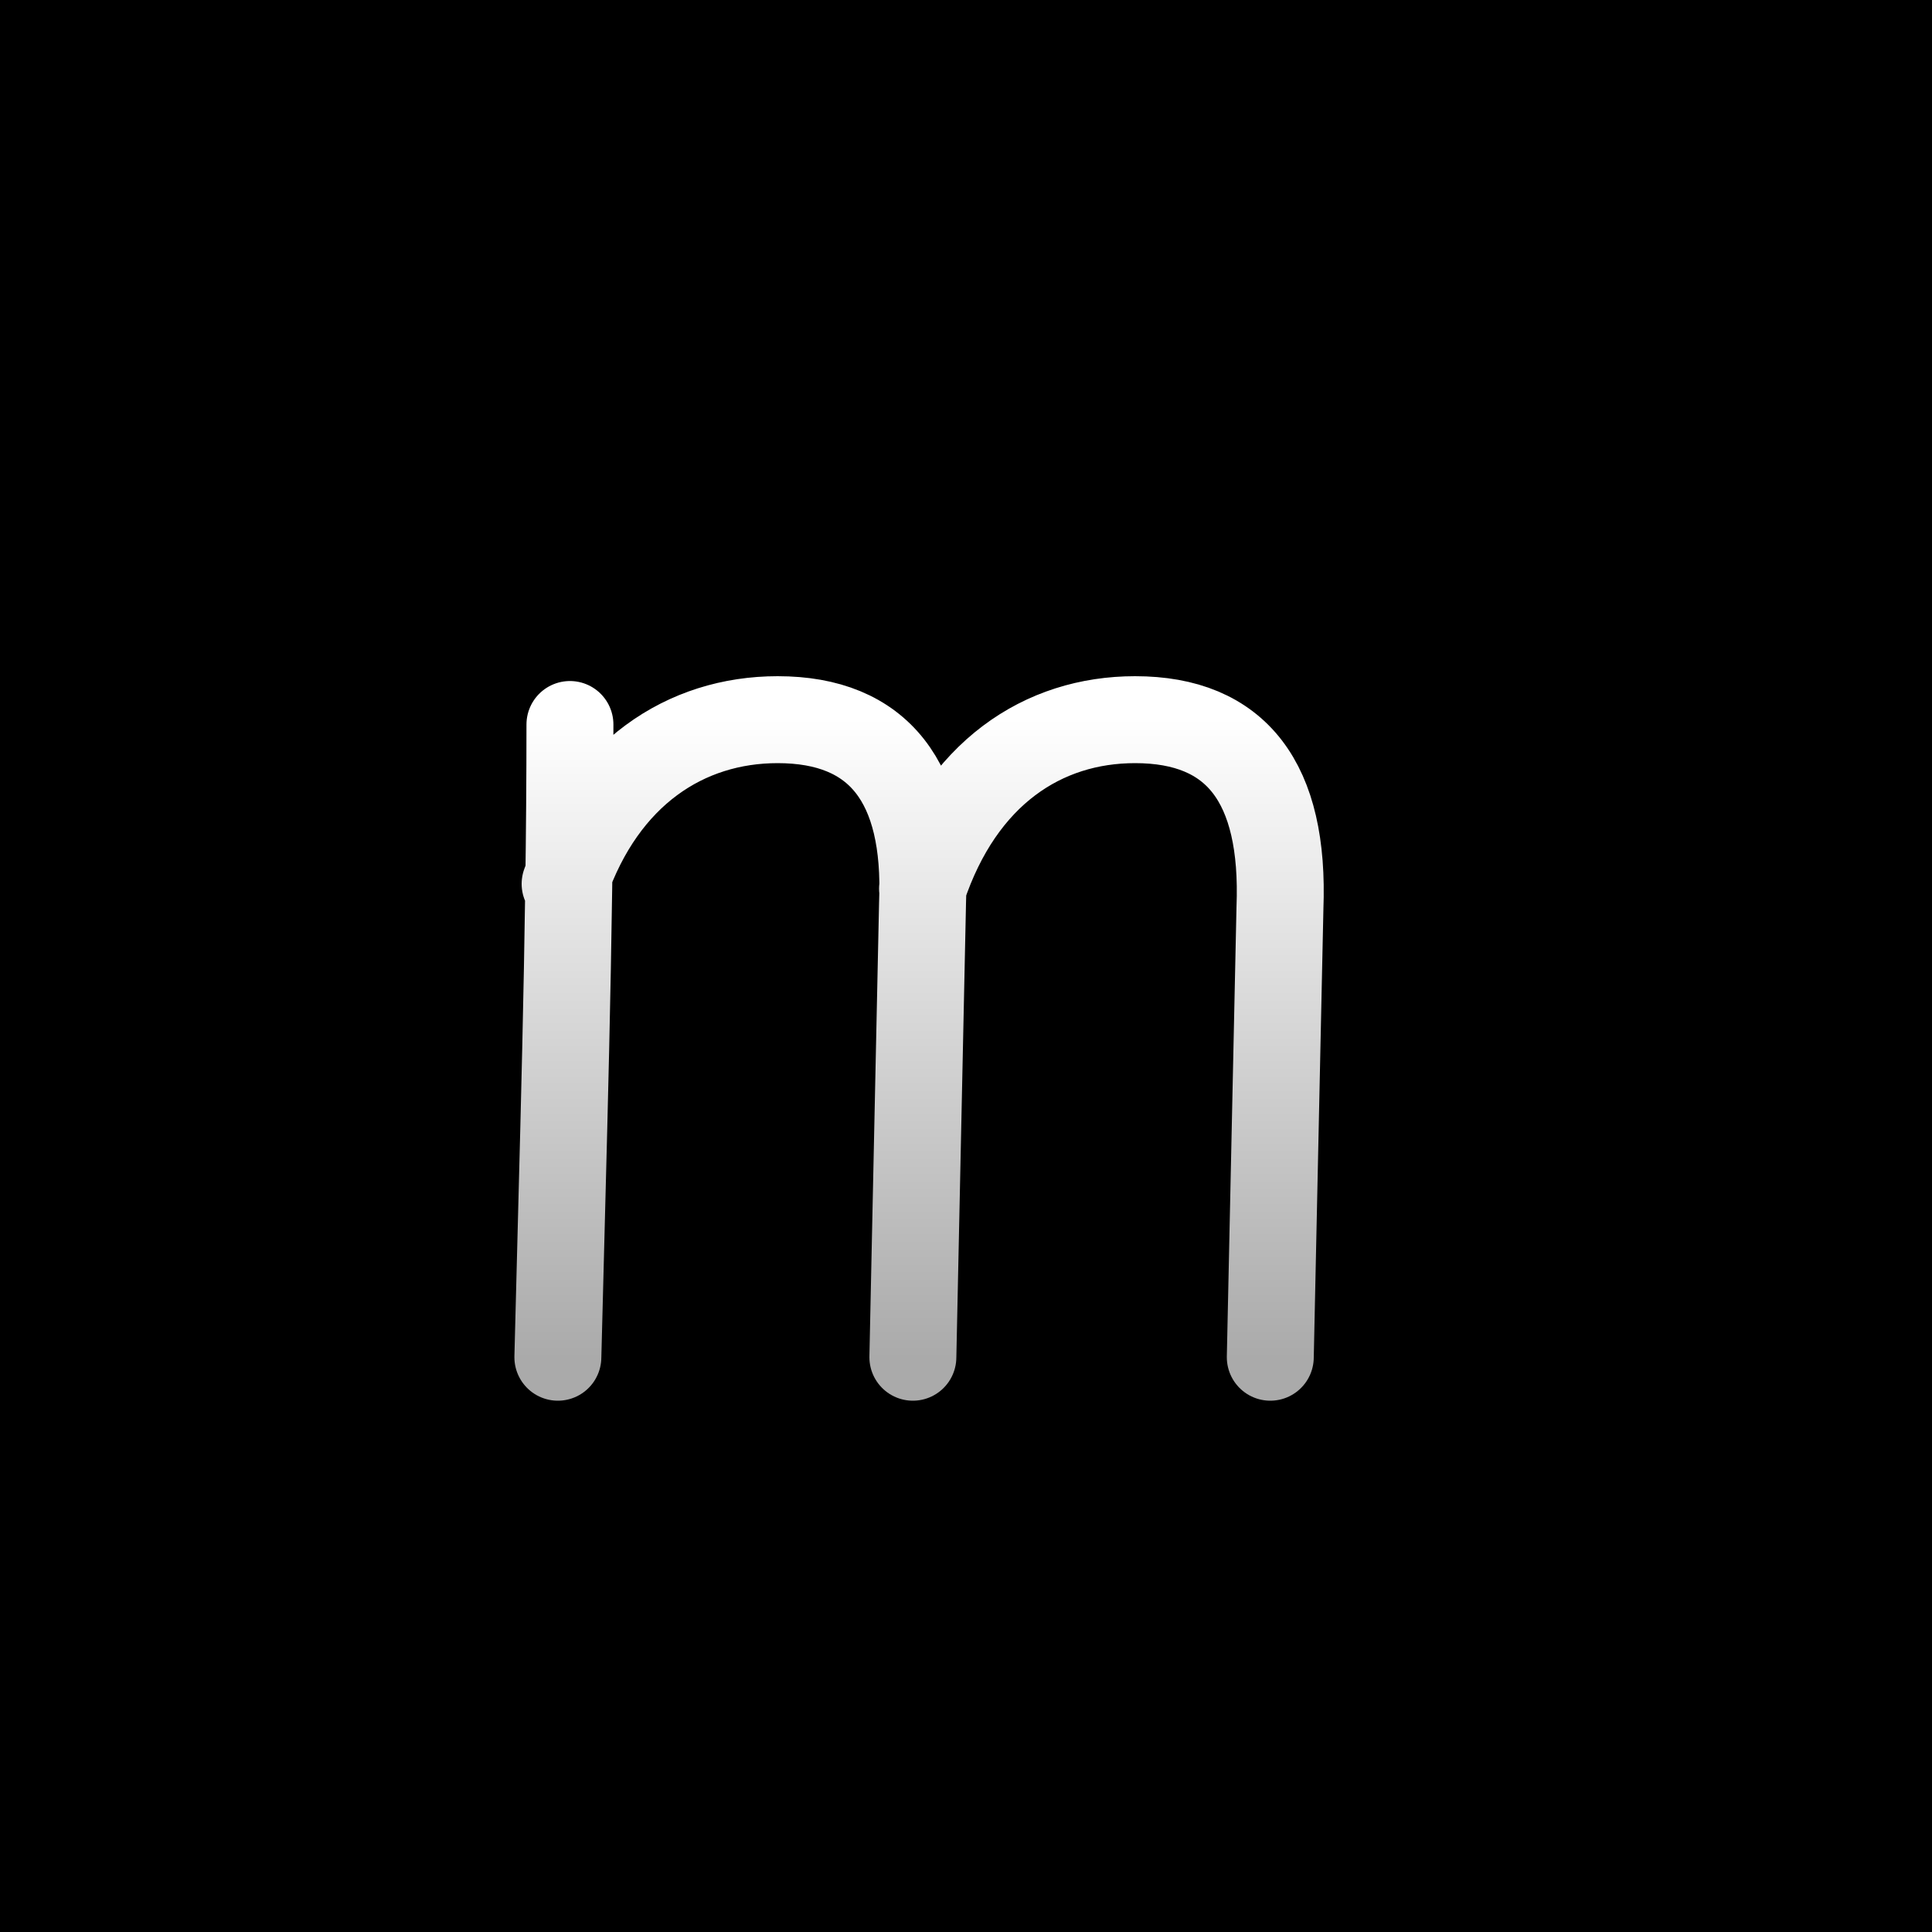
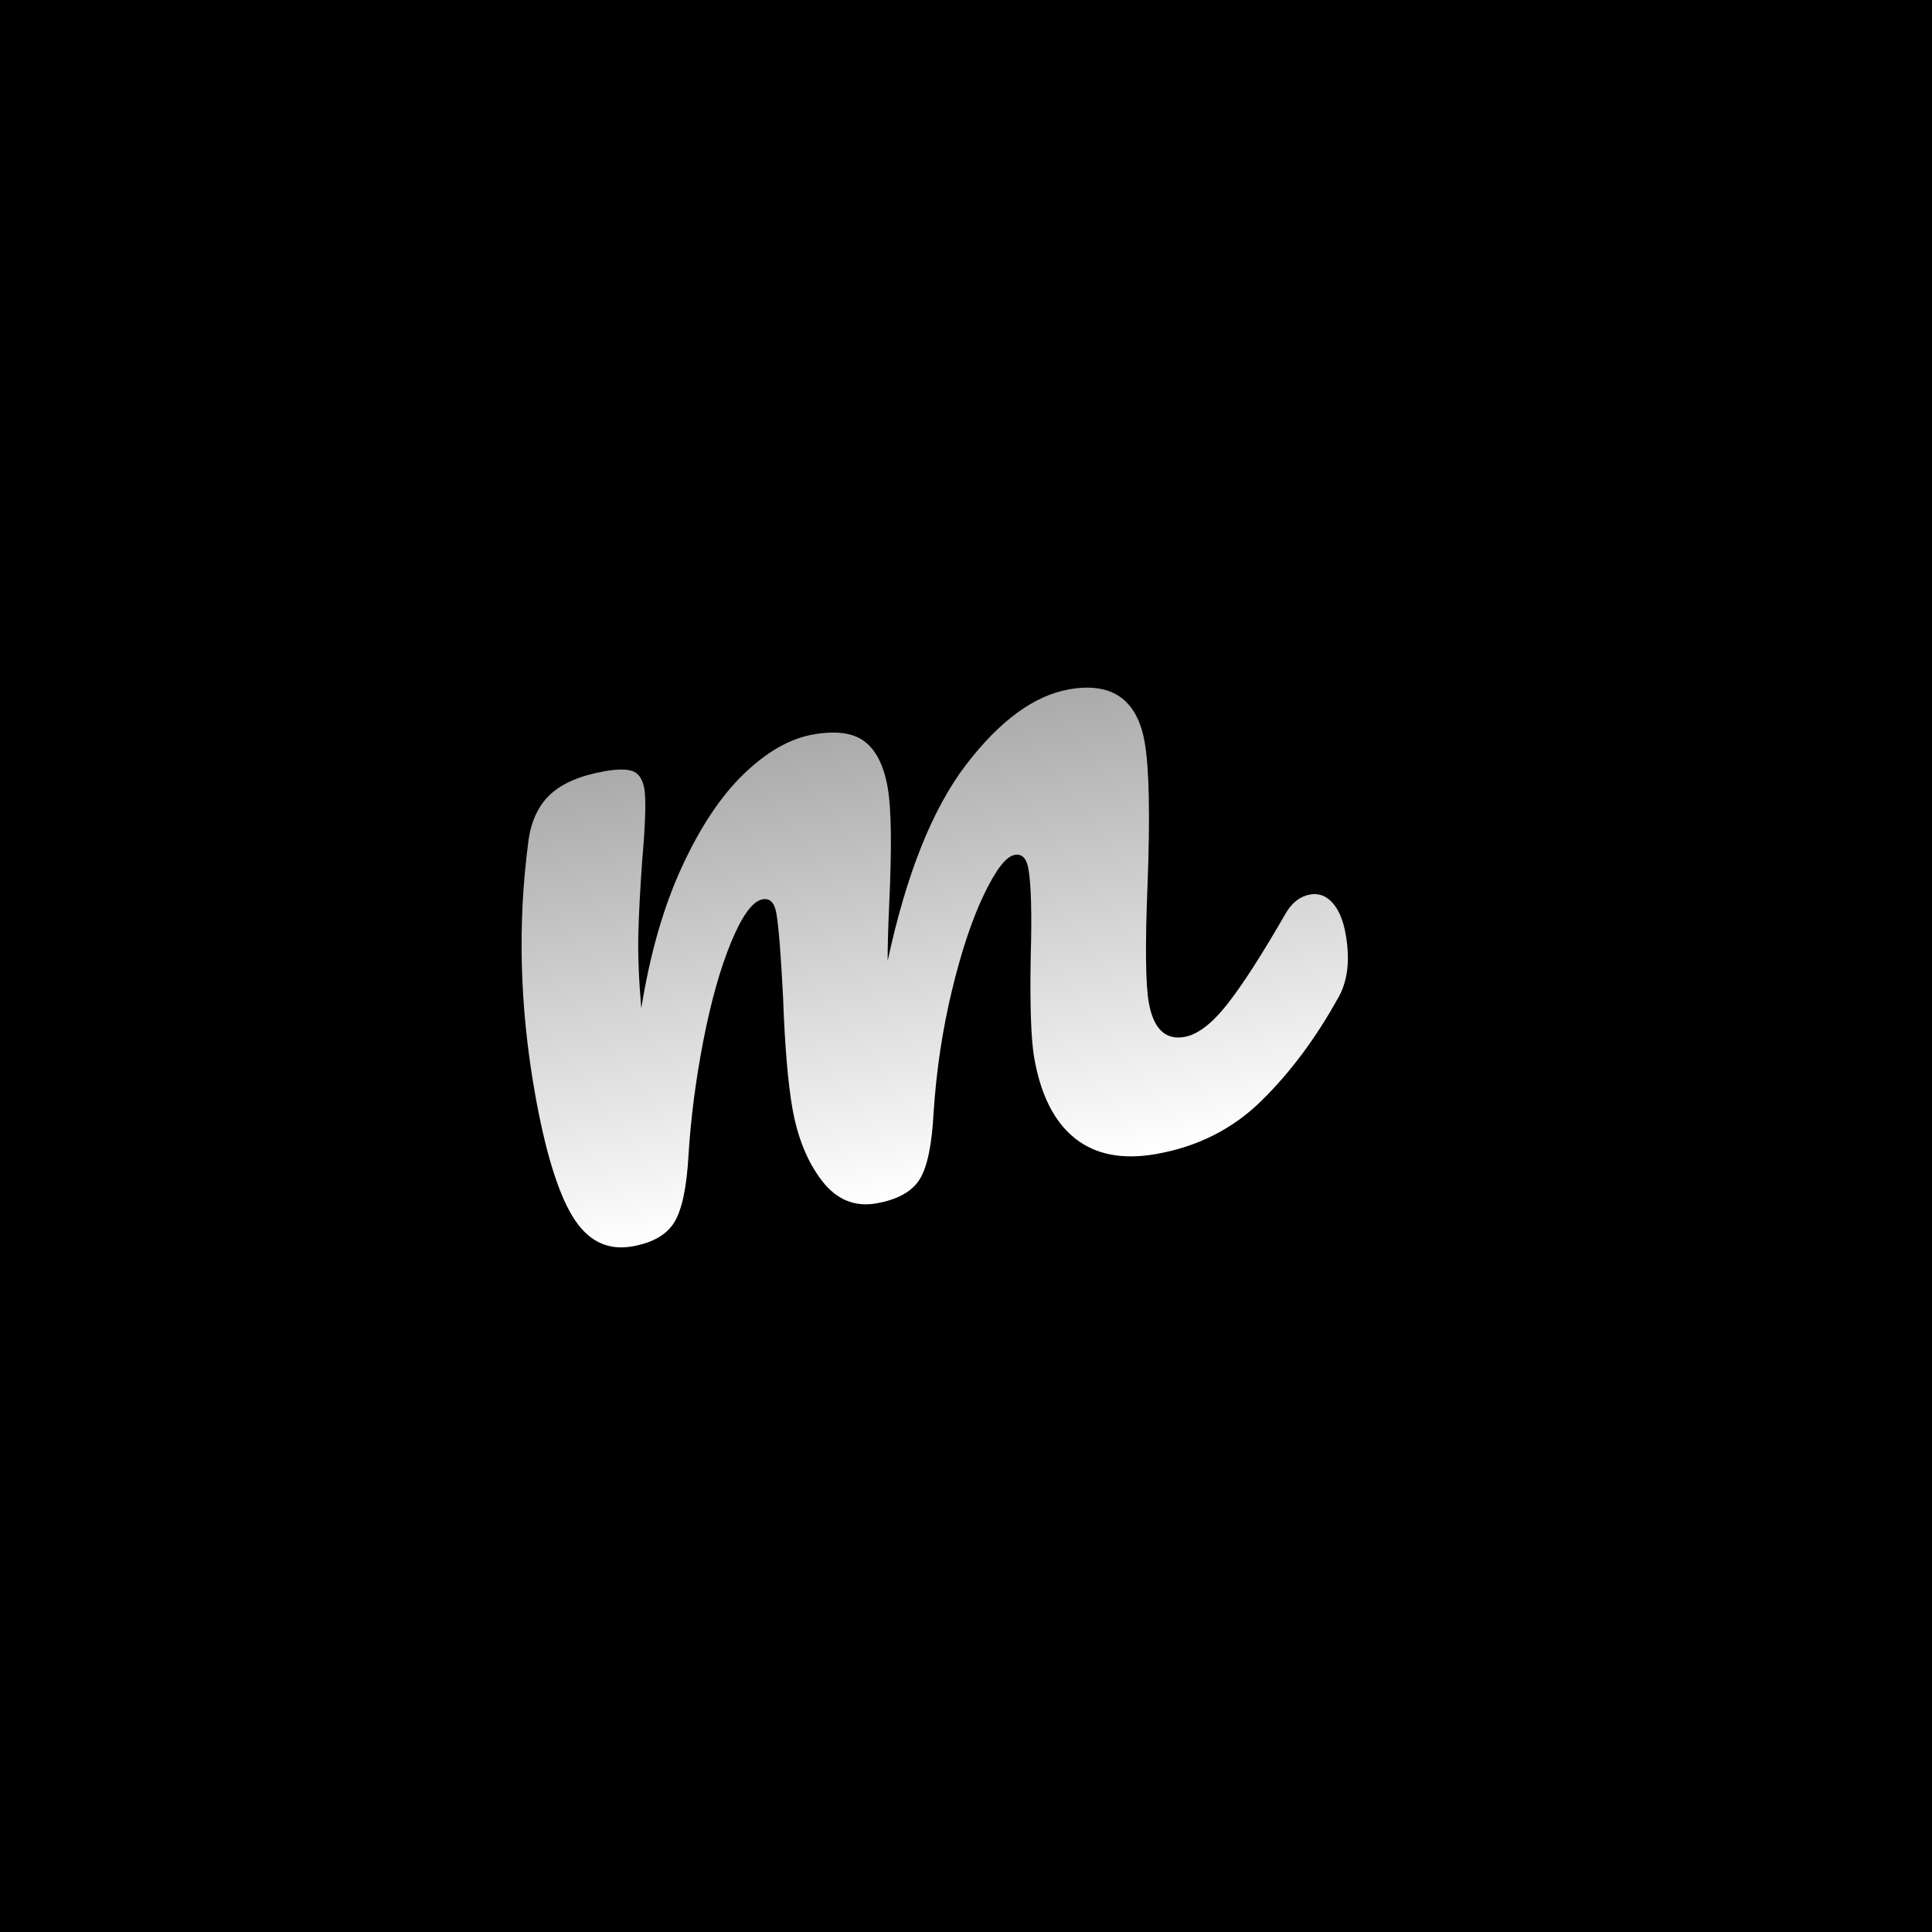
<svg xmlns="http://www.w3.org/2000/svg" viewBox="0 0 800 800" width="1024" height="1024">
  <defs>
    <linearGradient id="fgGradient" x1="0%" y1="0%" x2="0%" y2="100%">
      <stop offset="0%" stop-color="#ffffff" />
      <stop offset="100%" stop-color="#aaaaaa" />
    </linearGradient>
  </defs>
  <rect x="0" y="0" width="100%" height="100%" fill="#000000" />
-   <path fill="none" stroke="url(#fgGradient)" stroke-width="36" stroke-linecap="round" stroke-linejoin="round" d="M236 300 C236 390 233 480 231 562 M234 366 C250 320 284 298 322 298 C364 298 384 324 382 374 L378 562 M382 368 C398 320 432 298 470 298 C512 298 532 324 530 376 L526 562" />
+   <g transform="translate(385 395) rotate(-10) scale(0.4156 -0.4156) translate(-461.5 -230.5)">
+     <path fill="url(#fgGradient)" d="M50 163Q50 293 87 410Q96 439 116.5 452.5Q137 466 174 466Q194 466 202.0 461.0Q210 456 210 442Q210 426 195 370Q185 330 179.0 300.5Q173 271 169 227Q196 305 233.5 359.0Q271 413 310.5 439.5Q350 466 385 466Q420 466 434.5 450.0Q449 434 449 401Q449 369 430 285Q422 249 419 231Q469 354 530.0 410.0Q591 466 644 466Q709 466 709 401Q709 362 687 260Q668 173 668 145Q668 105 697 105Q717 105 744.5 129.5Q772 154 818 209Q830 223 845 223Q858 223 865.5 211.0Q873 199 873 178Q873 138 854 116Q811 63 761.5 29.0Q712 -5 649 -5Q598 -5 572.0 24.5Q546 54 546 110Q546 138 560 210Q573 273 573 297Q573 313 562 313Q549 313 525.0 279.5Q501 246 477.0 191.0Q453 136 438 75Q427 27 412.5 11.0Q398 -5 366 -5Q333 -5 316.5 26.5Q300 58 300 103Q300 141 310 213Q318 277 318 297Q318 313 307 313Q292 313 269.0 277.0Q246 241 224.5 185.0Q203 129 190 75Q179 28 164.5 11.5Q150 -5 119 -5Q81 -5 65.5 35.0Q50 75 50 163Z" />
+   </g>
</svg>
